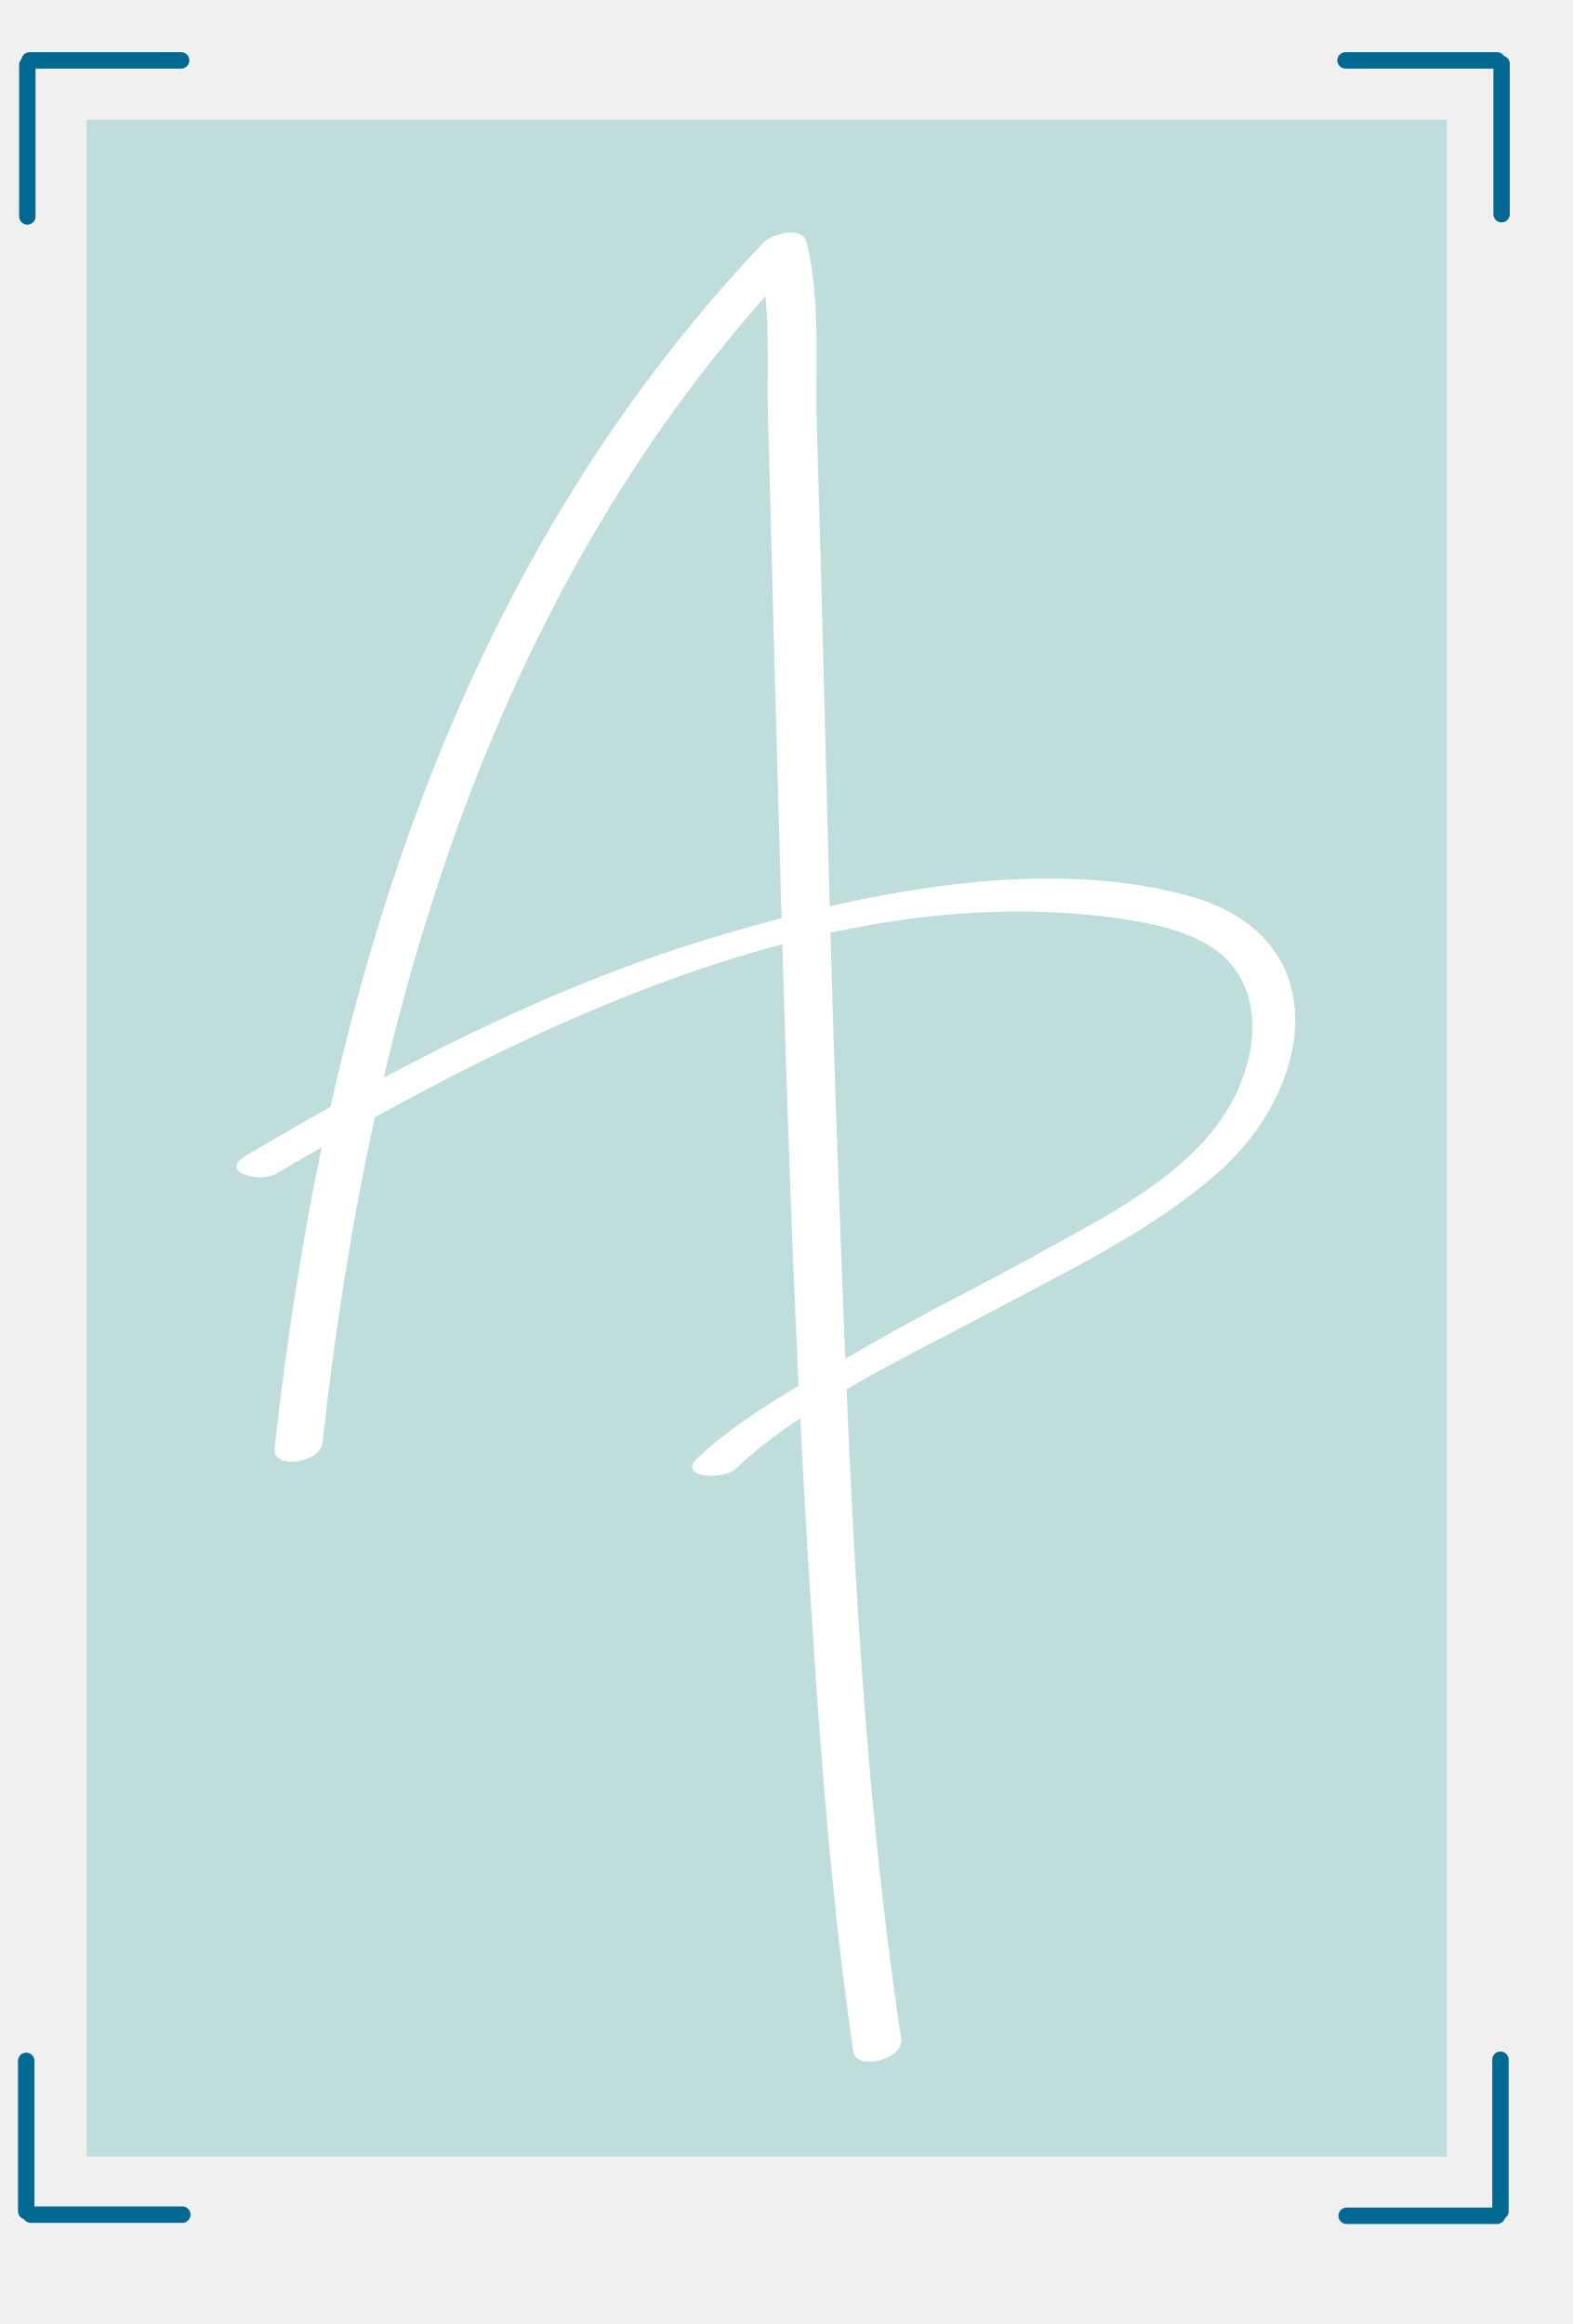
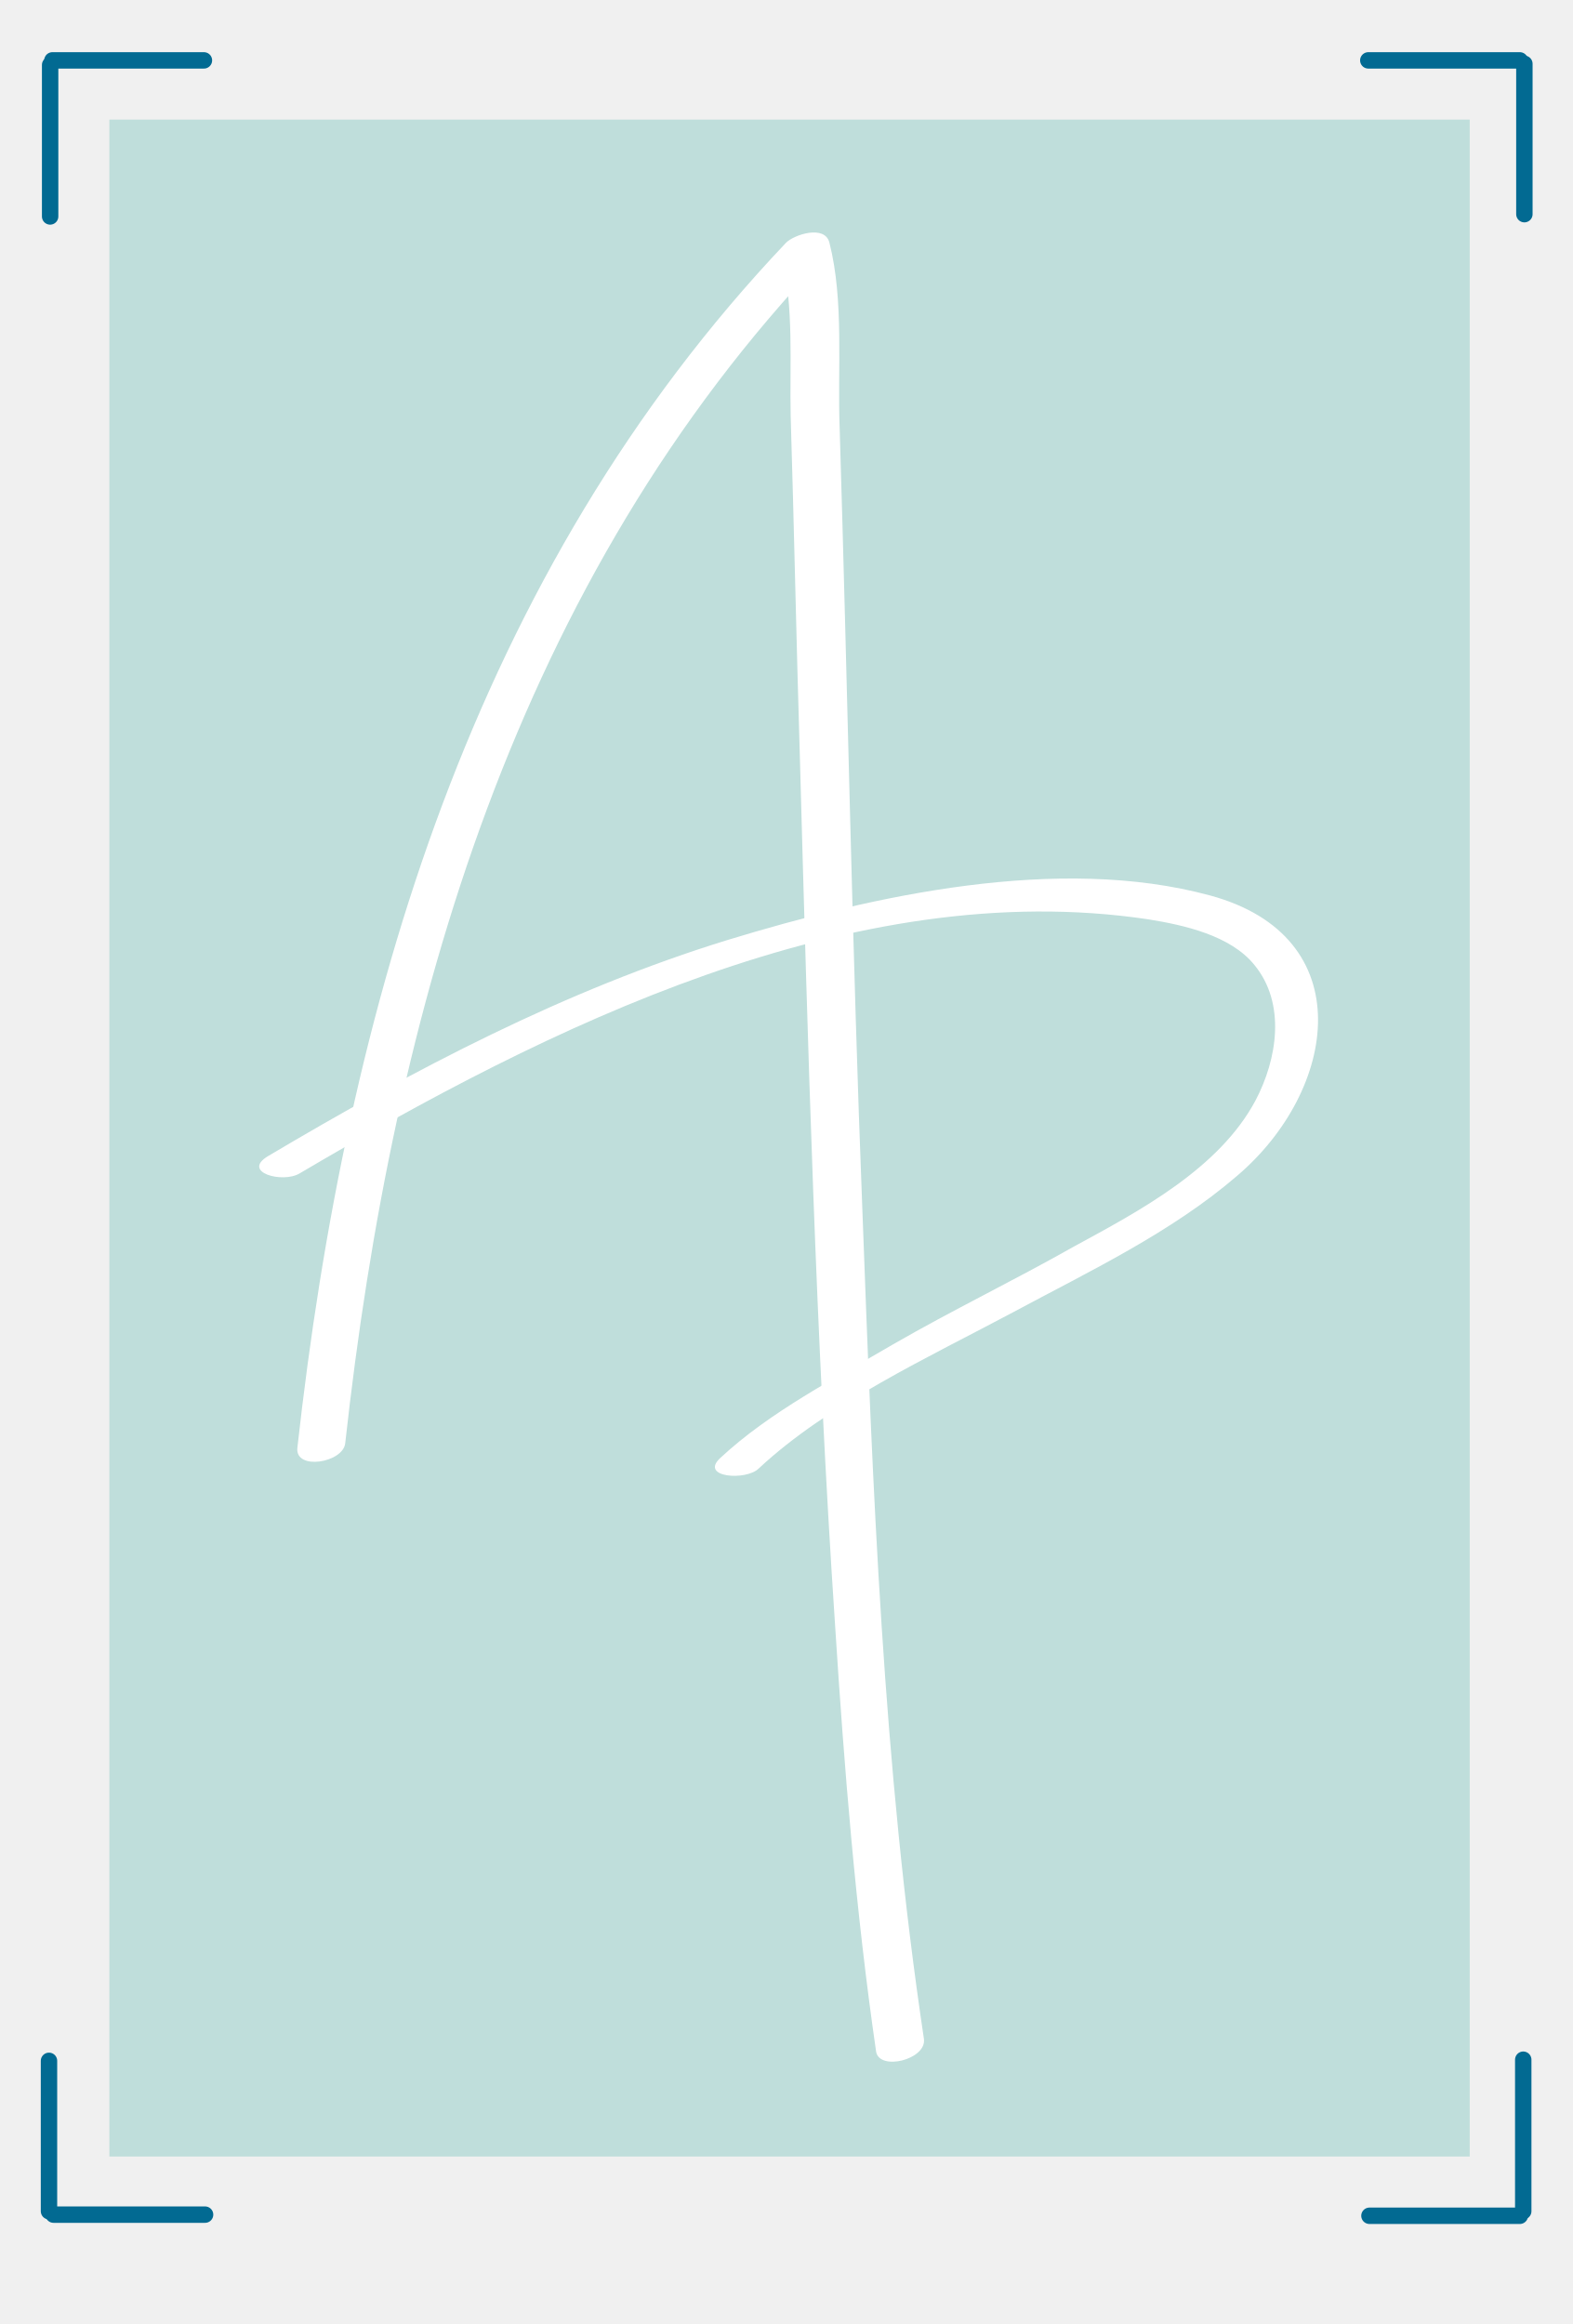
<svg xmlns="http://www.w3.org/2000/svg" version="1.1" id="Layer_1" x="0px" y="0px" viewBox="0 0 138 204" enable-background="new 0 0 138 204" xml:space="preserve">
-   <rect x="7.6" y="10.5" fill="#BFDEDB" width="119.4" height="178.8" />
+   <rect x="9.6" y="10.5" fill="#BFDEDB" width="119.4" height="178.8" />
  <g>
    <g>
-       <path fill="#FFFFFF" d="M28.3,126.7c4.2-38.1,15-75.8,42.1-104.2c-1.3,0-2.5,0-3.8,0c1.1,4.4,0.7,9.5,0.8,14    c0.3,9.9,0.5,19.8,0.8,29.7c0.7,25.5,1.4,51.1,3.1,76.5c0.8,12.5,1.8,25,3.6,37.4c0.3,1.7,4.4,0.7,4.2-1.1    c-3.6-24-4.5-48.4-5.4-72.6c-0.9-22.9-1.3-45.9-2-68.8c-0.2-5.2,0.4-11.2-0.9-16.3c-0.4-1.6-3.1-0.7-3.8,0    C39.5,50.3,28.4,88.4,24.1,127.1C23.9,129.1,28.1,128.4,28.3,126.7L28.3,126.7z" />
+       <path fill="#FFFFFF" d="M30.3,126.7c4.2-38.1,15-75.8,42.1-104.2c-1.3,0-2.5,0-3.8,0c1.1,4.4,0.7,9.5,0.8,14    c0.3,9.9,0.5,19.8,0.8,29.7c0.7,25.5,1.4,51.1,3.1,76.5c0.8,12.5,1.8,25,3.6,37.4c0.3,1.7,4.4,0.7,4.2-1.1    c-3.6-24-4.5-48.4-5.4-72.6c-0.9-22.9-1.3-45.9-2-68.8c-0.2-5.2,0.4-11.2-0.9-16.3c-0.4-1.6-3.1-0.7-3.8,0    C41.5,50.3,30.4,88.4,26.1,127.1C25.9,129.1,30.1,128.4,30.3,126.7L30.3,126.7z" />
    </g>
  </g>
  <g>
    <g>
-       <path fill="#FFFFFF" d="M24.3,103C46,90.2,72.8,76.8,98.8,80.7c3.1,0.5,7.2,1.4,9.3,4c2.8,3.4,2,8.3,0.1,11.9    c-3.2,6-10.2,9.7-15.9,12.8c-5.3,3-10.7,5.6-15.9,8.6c-5.1,3-10.8,5.9-15.2,10c-1.8,1.7,2.3,2,3.4,0.9c6.1-5.7,15-9.8,22.3-13.7    c6.7-3.6,13.9-7,19.7-12c8.8-7.5,10.9-21-2.4-24.6c-13.3-3.6-29.5,0-42.3,3.9c-14.3,4.4-27.6,11.4-40.4,19    C19.2,102.9,22.8,103.9,24.3,103L24.3,103z" />
+       <path fill="#FFFFFF" d="M26.3,103C48,90.2,74.8,76.8,100.8,80.7c3.1,0.5,7.2,1.4,9.3,4c2.8,3.4,2,8.3,0.1,11.9    c-3.2,6-10.2,9.7-15.9,12.8c-5.3,3-10.7,5.6-15.9,8.6c-5.1,3-10.8,5.9-15.2,10c-1.8,1.7,2.3,2,3.4,0.9c6.1-5.7,15-9.8,22.3-13.7    c6.7-3.6,13.9-7,19.7-12c8.8-7.5,10.9-21-2.4-24.6c-13.3-3.6-29.5,0-42.3,3.9c-14.3,4.4-27.6,11.4-40.4,19    C21.2,102.9,24.8,103.9,26.3,103L26.3,103z" />
    </g>
  </g>
  <g>
    <g>
-       <line fill="none" stroke="#026A92" stroke-width="1.44" stroke-linecap="round" stroke-linejoin="round" stroke-miterlimit="10" x1="2.3" y1="194.1" x2="2.3" y2="180.9" />
-       <line fill="none" stroke="#026A92" stroke-width="1.44" stroke-linecap="round" stroke-linejoin="round" stroke-miterlimit="10" x1="2.7" y1="194.4" x2="16" y2="194.4" />
+       <line fill="none" stroke="#026A92" stroke-width="1.44" stroke-linecap="round" stroke-linejoin="round" stroke-miterlimit="10" x1="4.3" y1="194.1" x2="4.3" y2="180.9" />
+       <line fill="none" stroke="#026A92" stroke-width="1.44" stroke-linecap="round" stroke-linejoin="round" stroke-miterlimit="10" x1="4.7" y1="194.4" x2="18" y2="194.4" />
    </g>
    <g>
-       <line fill="none" stroke="#026A92" stroke-width="1.44" stroke-linecap="round" stroke-linejoin="round" stroke-miterlimit="10" x1="2.6" y1="5.3" x2="15.9" y2="5.3" />
-       <line fill="none" stroke="#026A92" stroke-width="1.44" stroke-linecap="round" stroke-linejoin="round" stroke-miterlimit="10" x1="2.4" y1="5.7" x2="2.4" y2="19" />
+       <line fill="none" stroke="#026A92" stroke-width="1.44" stroke-linecap="round" stroke-linejoin="round" stroke-miterlimit="10" x1="4.6" y1="5.3" x2="17.9" y2="5.3" />
+       <line fill="none" stroke="#026A92" stroke-width="1.44" stroke-linecap="round" stroke-linejoin="round" stroke-miterlimit="10" x1="4.4" y1="5.7" x2="4.4" y2="19" />
    </g>
    <g>
-       <line fill="none" stroke="#026A92" stroke-width="1.44" stroke-linecap="round" stroke-linejoin="round" stroke-miterlimit="10" x1="131.8" y1="5.6" x2="131.8" y2="18.8" />
-       <line fill="none" stroke="#026A92" stroke-width="1.44" stroke-linecap="round" stroke-linejoin="round" stroke-miterlimit="10" x1="131.4" y1="5.3" x2="118.1" y2="5.3" />
+       <line fill="none" stroke="#026A92" stroke-width="1.44" stroke-linecap="round" stroke-linejoin="round" stroke-miterlimit="10" x1="133.8" y1="5.6" x2="133.8" y2="18.8" />
+       <line fill="none" stroke="#026A92" stroke-width="1.44" stroke-linecap="round" stroke-linejoin="round" stroke-miterlimit="10" x1="133.4" y1="5.3" x2="120.1" y2="5.3" />
    </g>
    <g>
-       <line fill="none" stroke="#026A92" stroke-width="1.44" stroke-linecap="round" stroke-linejoin="round" stroke-miterlimit="10" x1="131.4" y1="194.5" x2="118.2" y2="194.5" />
-       <line fill="none" stroke="#026A92" stroke-width="1.44" stroke-linecap="round" stroke-linejoin="round" stroke-miterlimit="10" x1="131.7" y1="194.1" x2="131.7" y2="180.8" />
+       <line fill="none" stroke="#026A92" stroke-width="1.44" stroke-linecap="round" stroke-linejoin="round" stroke-miterlimit="10" x1="133.4" y1="194.5" x2="120.2" y2="194.5" />
+       <line fill="none" stroke="#026A92" stroke-width="1.44" stroke-linecap="round" stroke-linejoin="round" stroke-miterlimit="10" x1="133.7" y1="194.1" x2="133.7" y2="180.8" />
    </g>
  </g>
</svg>
